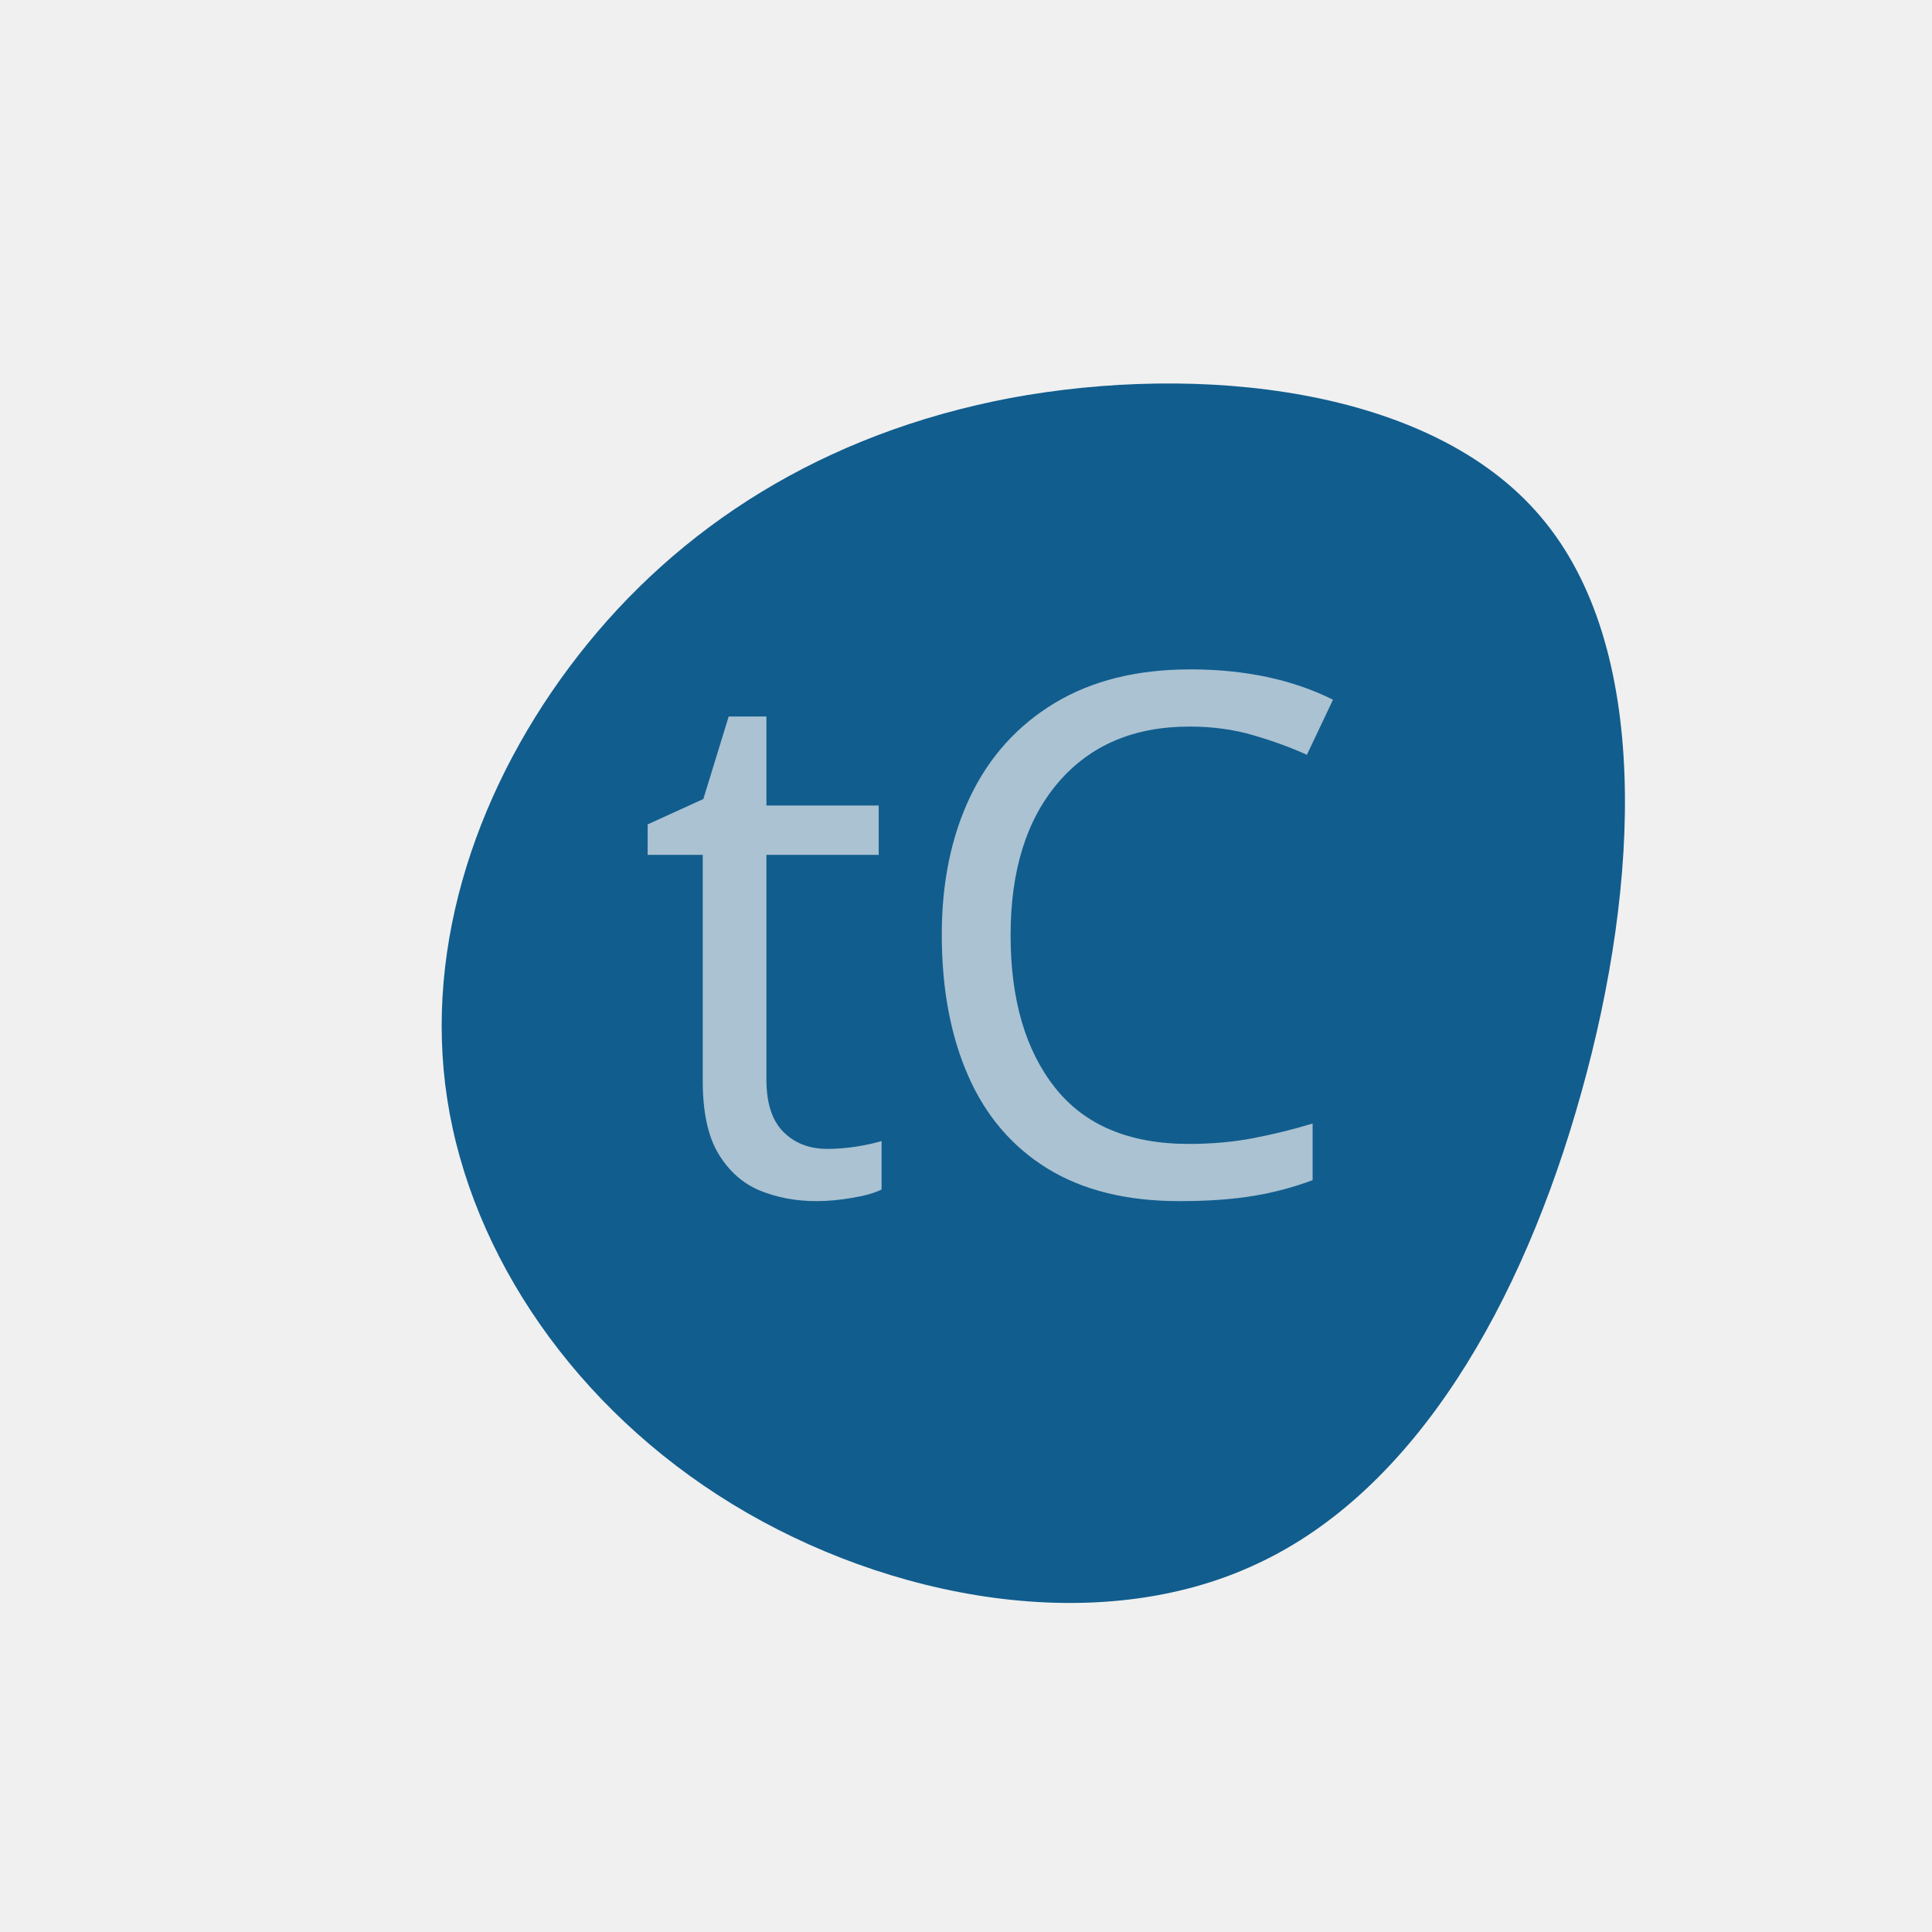
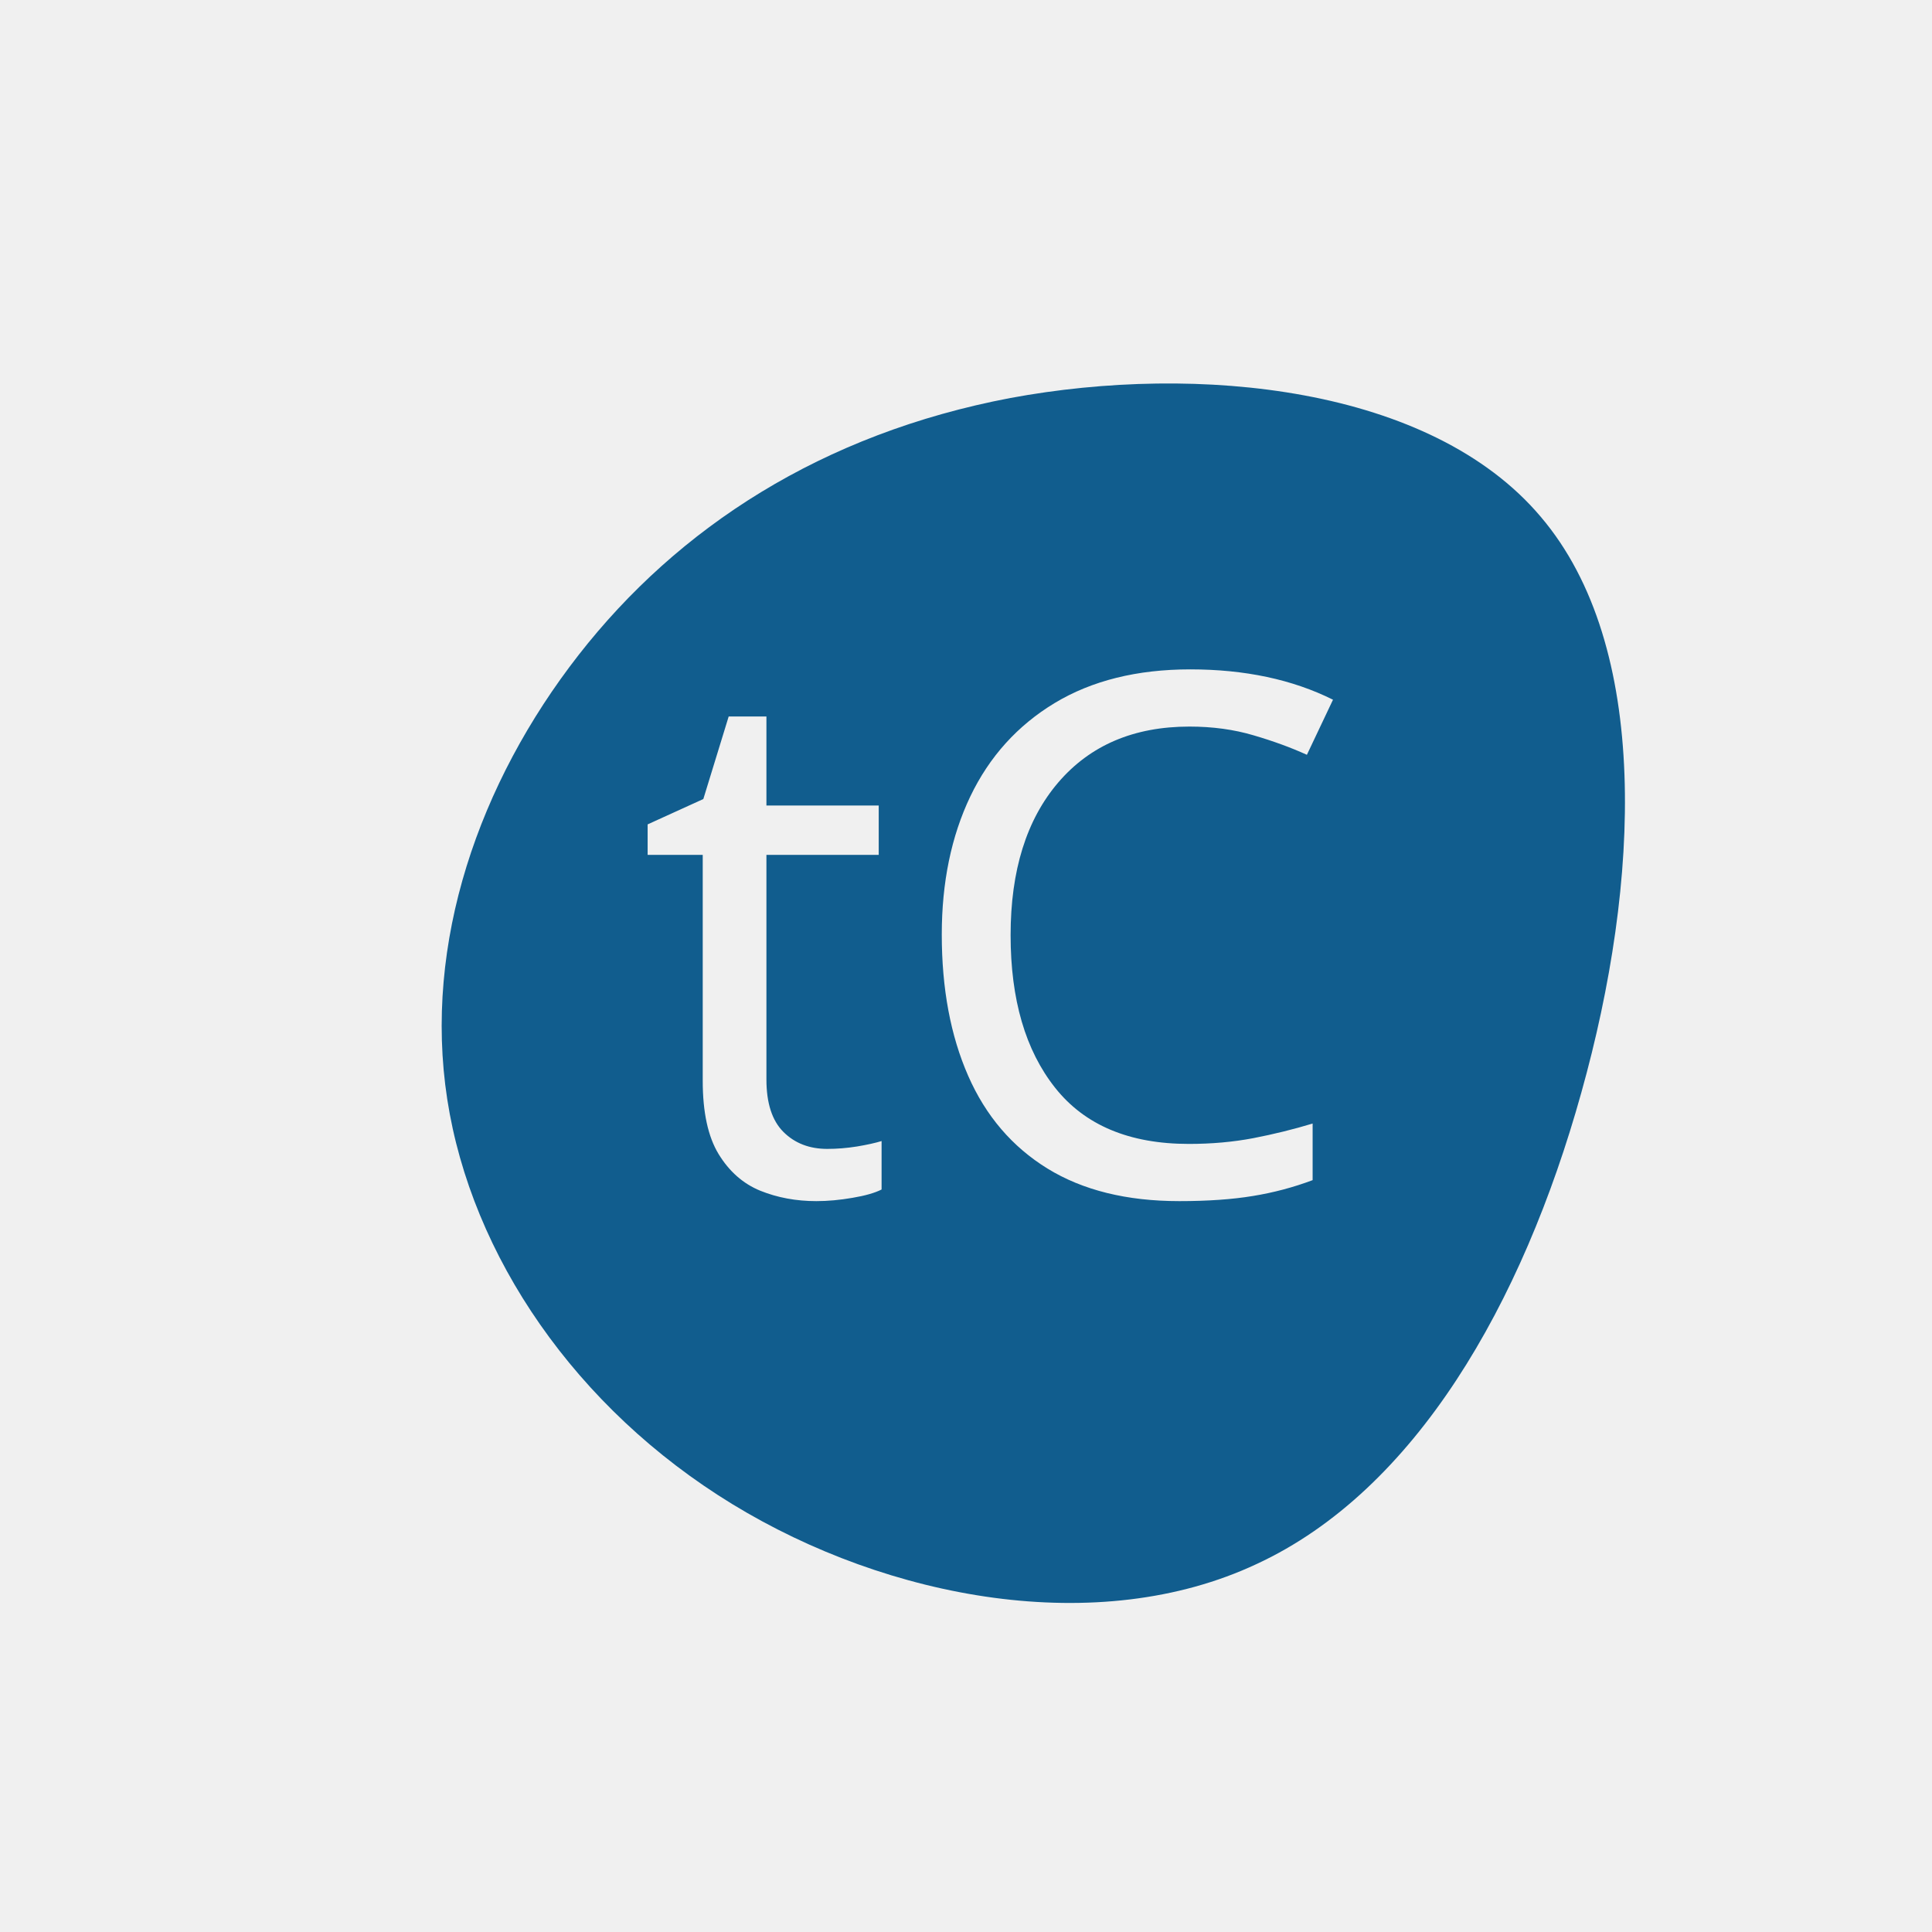
<svg xmlns="http://www.w3.org/2000/svg" width="200" height="200" style="">
  <rect id="backgroundrect" width="100%" height="100%" x="0" y="0" fill="none" stroke="none" />
  <g class="currentLayer" style="">
    <path mask="url(#knockout-text)" fill="#115D8E" d="M159.5,53.5 C170.9,66.9 169.8,91.3 163.7,113.1 C157.6,135 146.5,154.3 130.1,161.9 C113.7,169.6 92,165.6 75.8,155.7 C59.6,145.8 48.8,130 46.3,113.8 C43.8,97.6 49.6,81 59.9,67.8 C70.2,54.6 85.1,44.9 104.6,41.2 C124,37.6 148.1,40 159.5,53.5 z" id="svg_1" />
    <mask id="knockout-text">
      <rect width="100%" height="100%" fill="#fff" x="0" y="0" />
-       <text stroke-opacity="0" fill="#115D8E" stroke="#000099" stroke-dashoffset="" fill-rule="nonzero" font-size="75" font-family="Fredoka One" letter-spacing="0" word-spacing="0" marker-start="" marker-mid="" marker-end="" id="svg_2" x="65.838" y="123.59" width="132" height="104" style="color: rgb(255, 255, 255);">tC</text>
+       <text stroke-opacity="0" fill="#00000" stroke="#FFFFFF" stroke-dashoffset="" fill-rule="nonzero" font-size="75" font-family="Fredoka One" letter-spacing="0" word-spacing="0" marker-start="" marker-mid="" marker-end="" id="svg_2" x="65.838" y="123.59" width="132" height="104" style="color: rgb(255, 255, 255);">tC</text>
    </mask>
  </g>
</svg>
